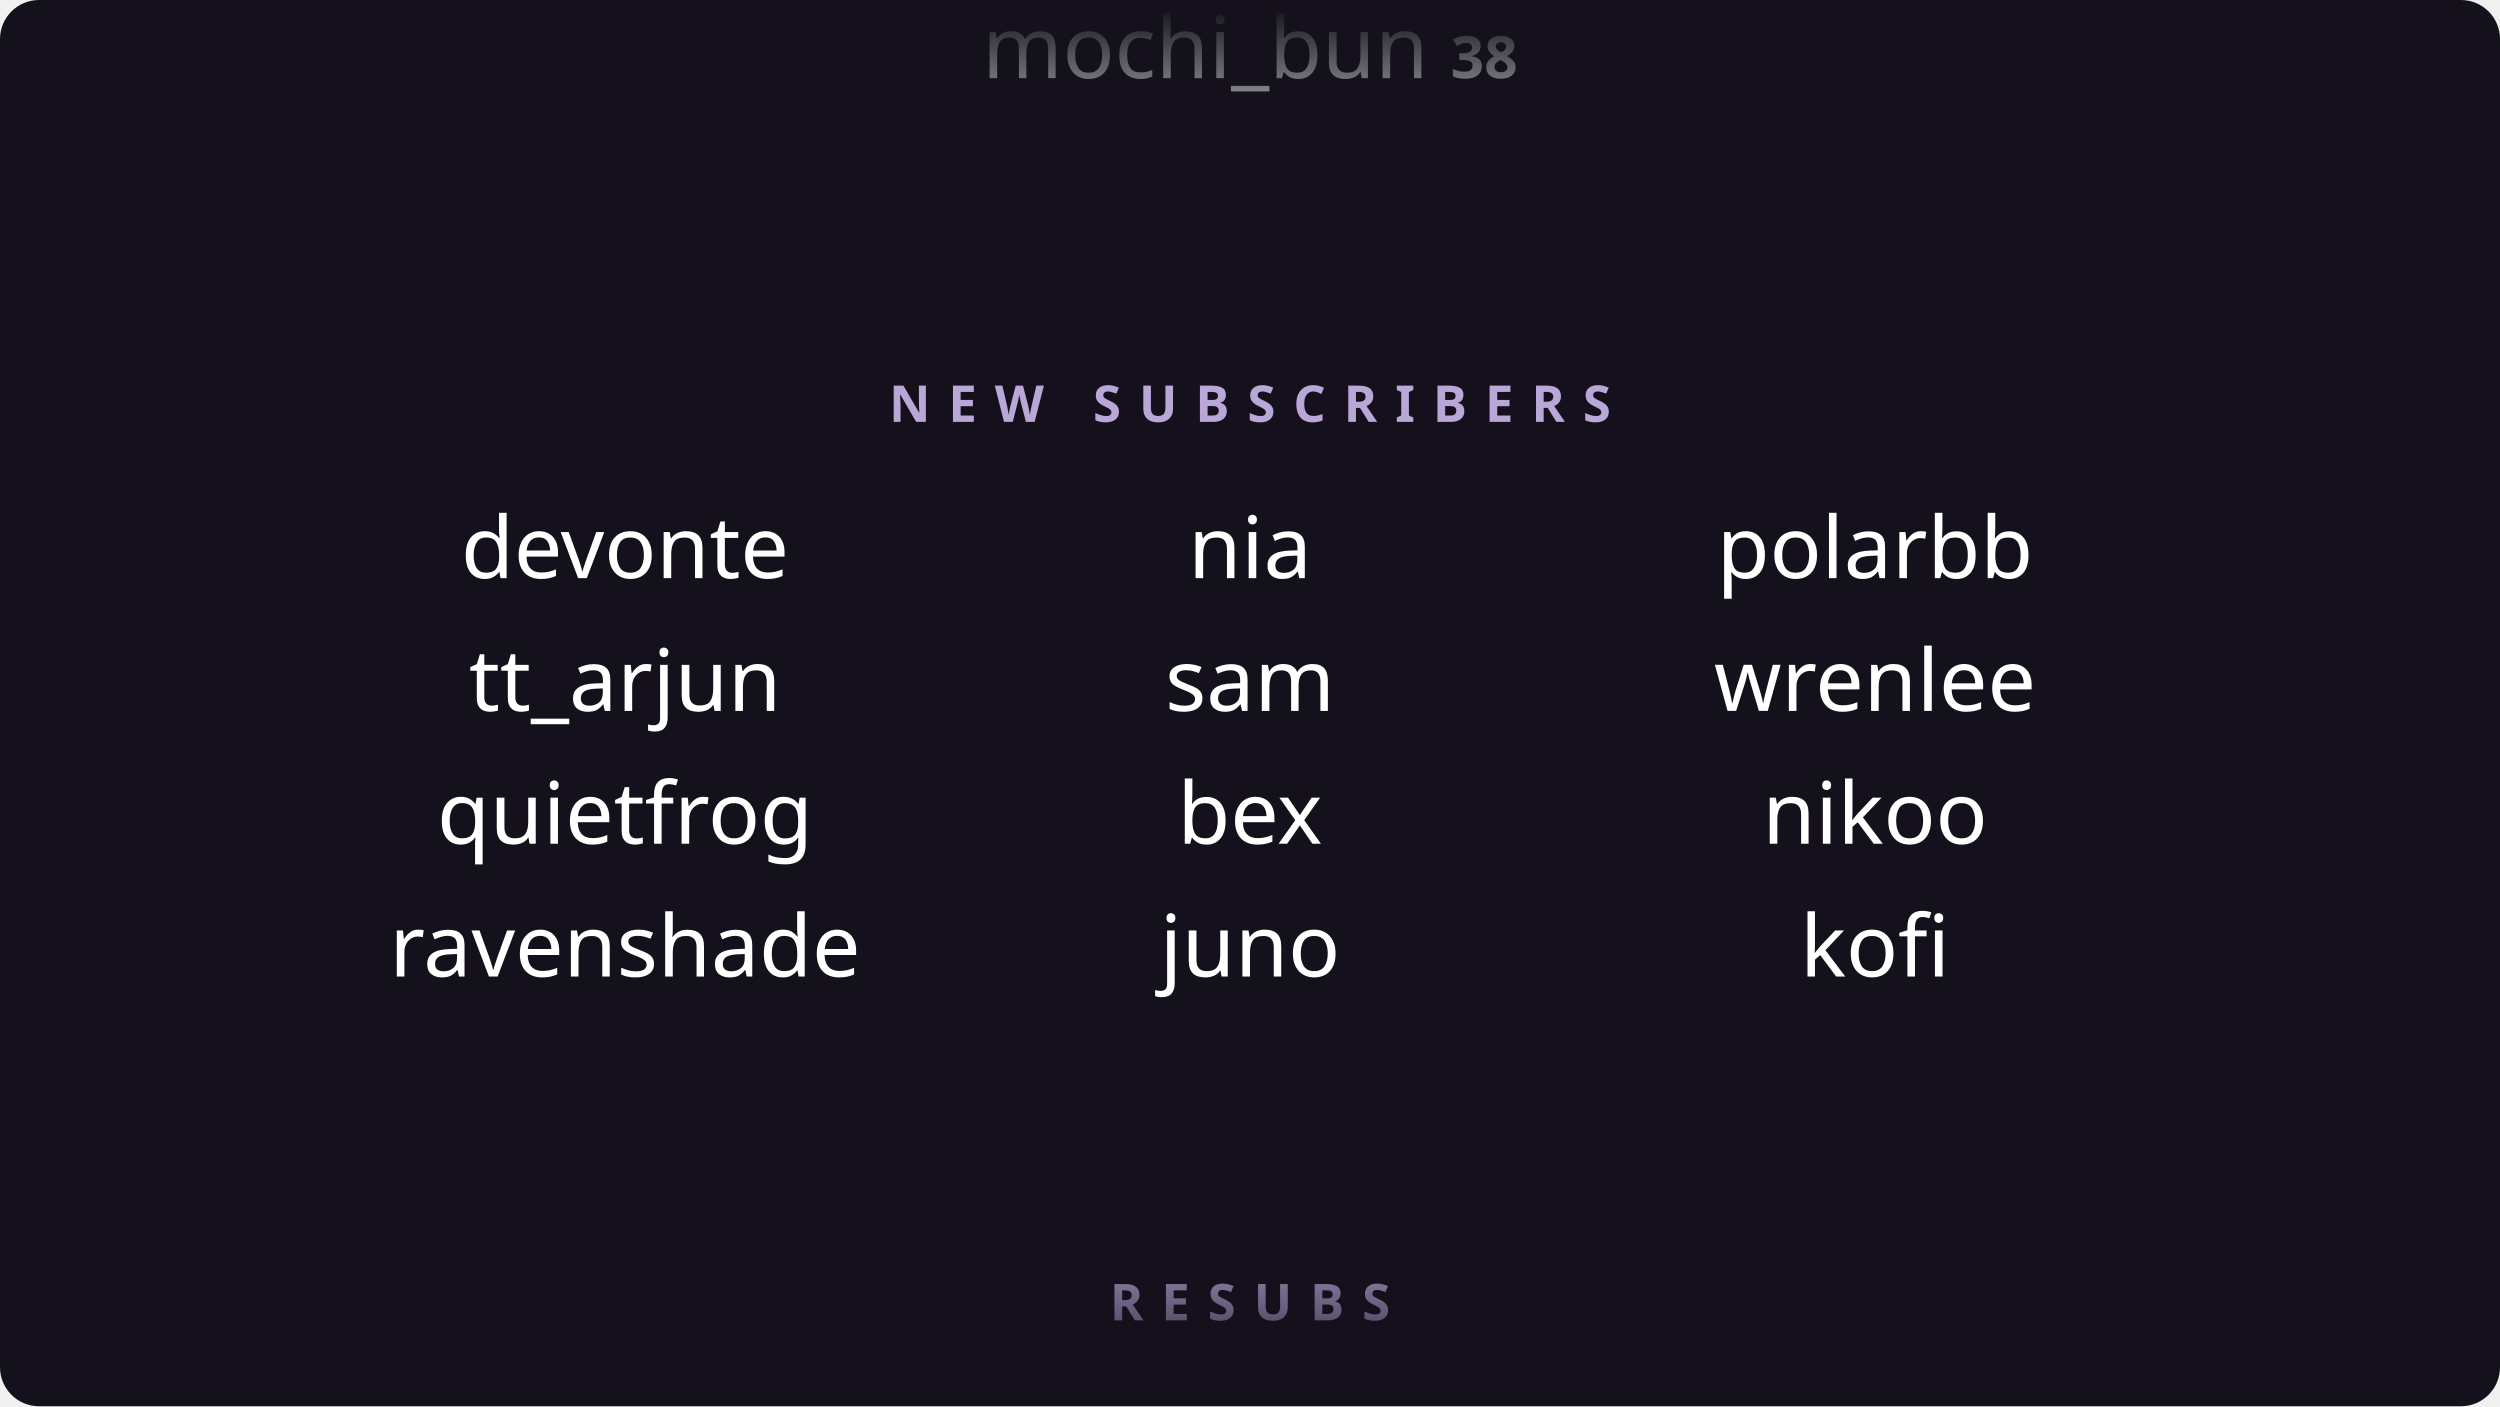
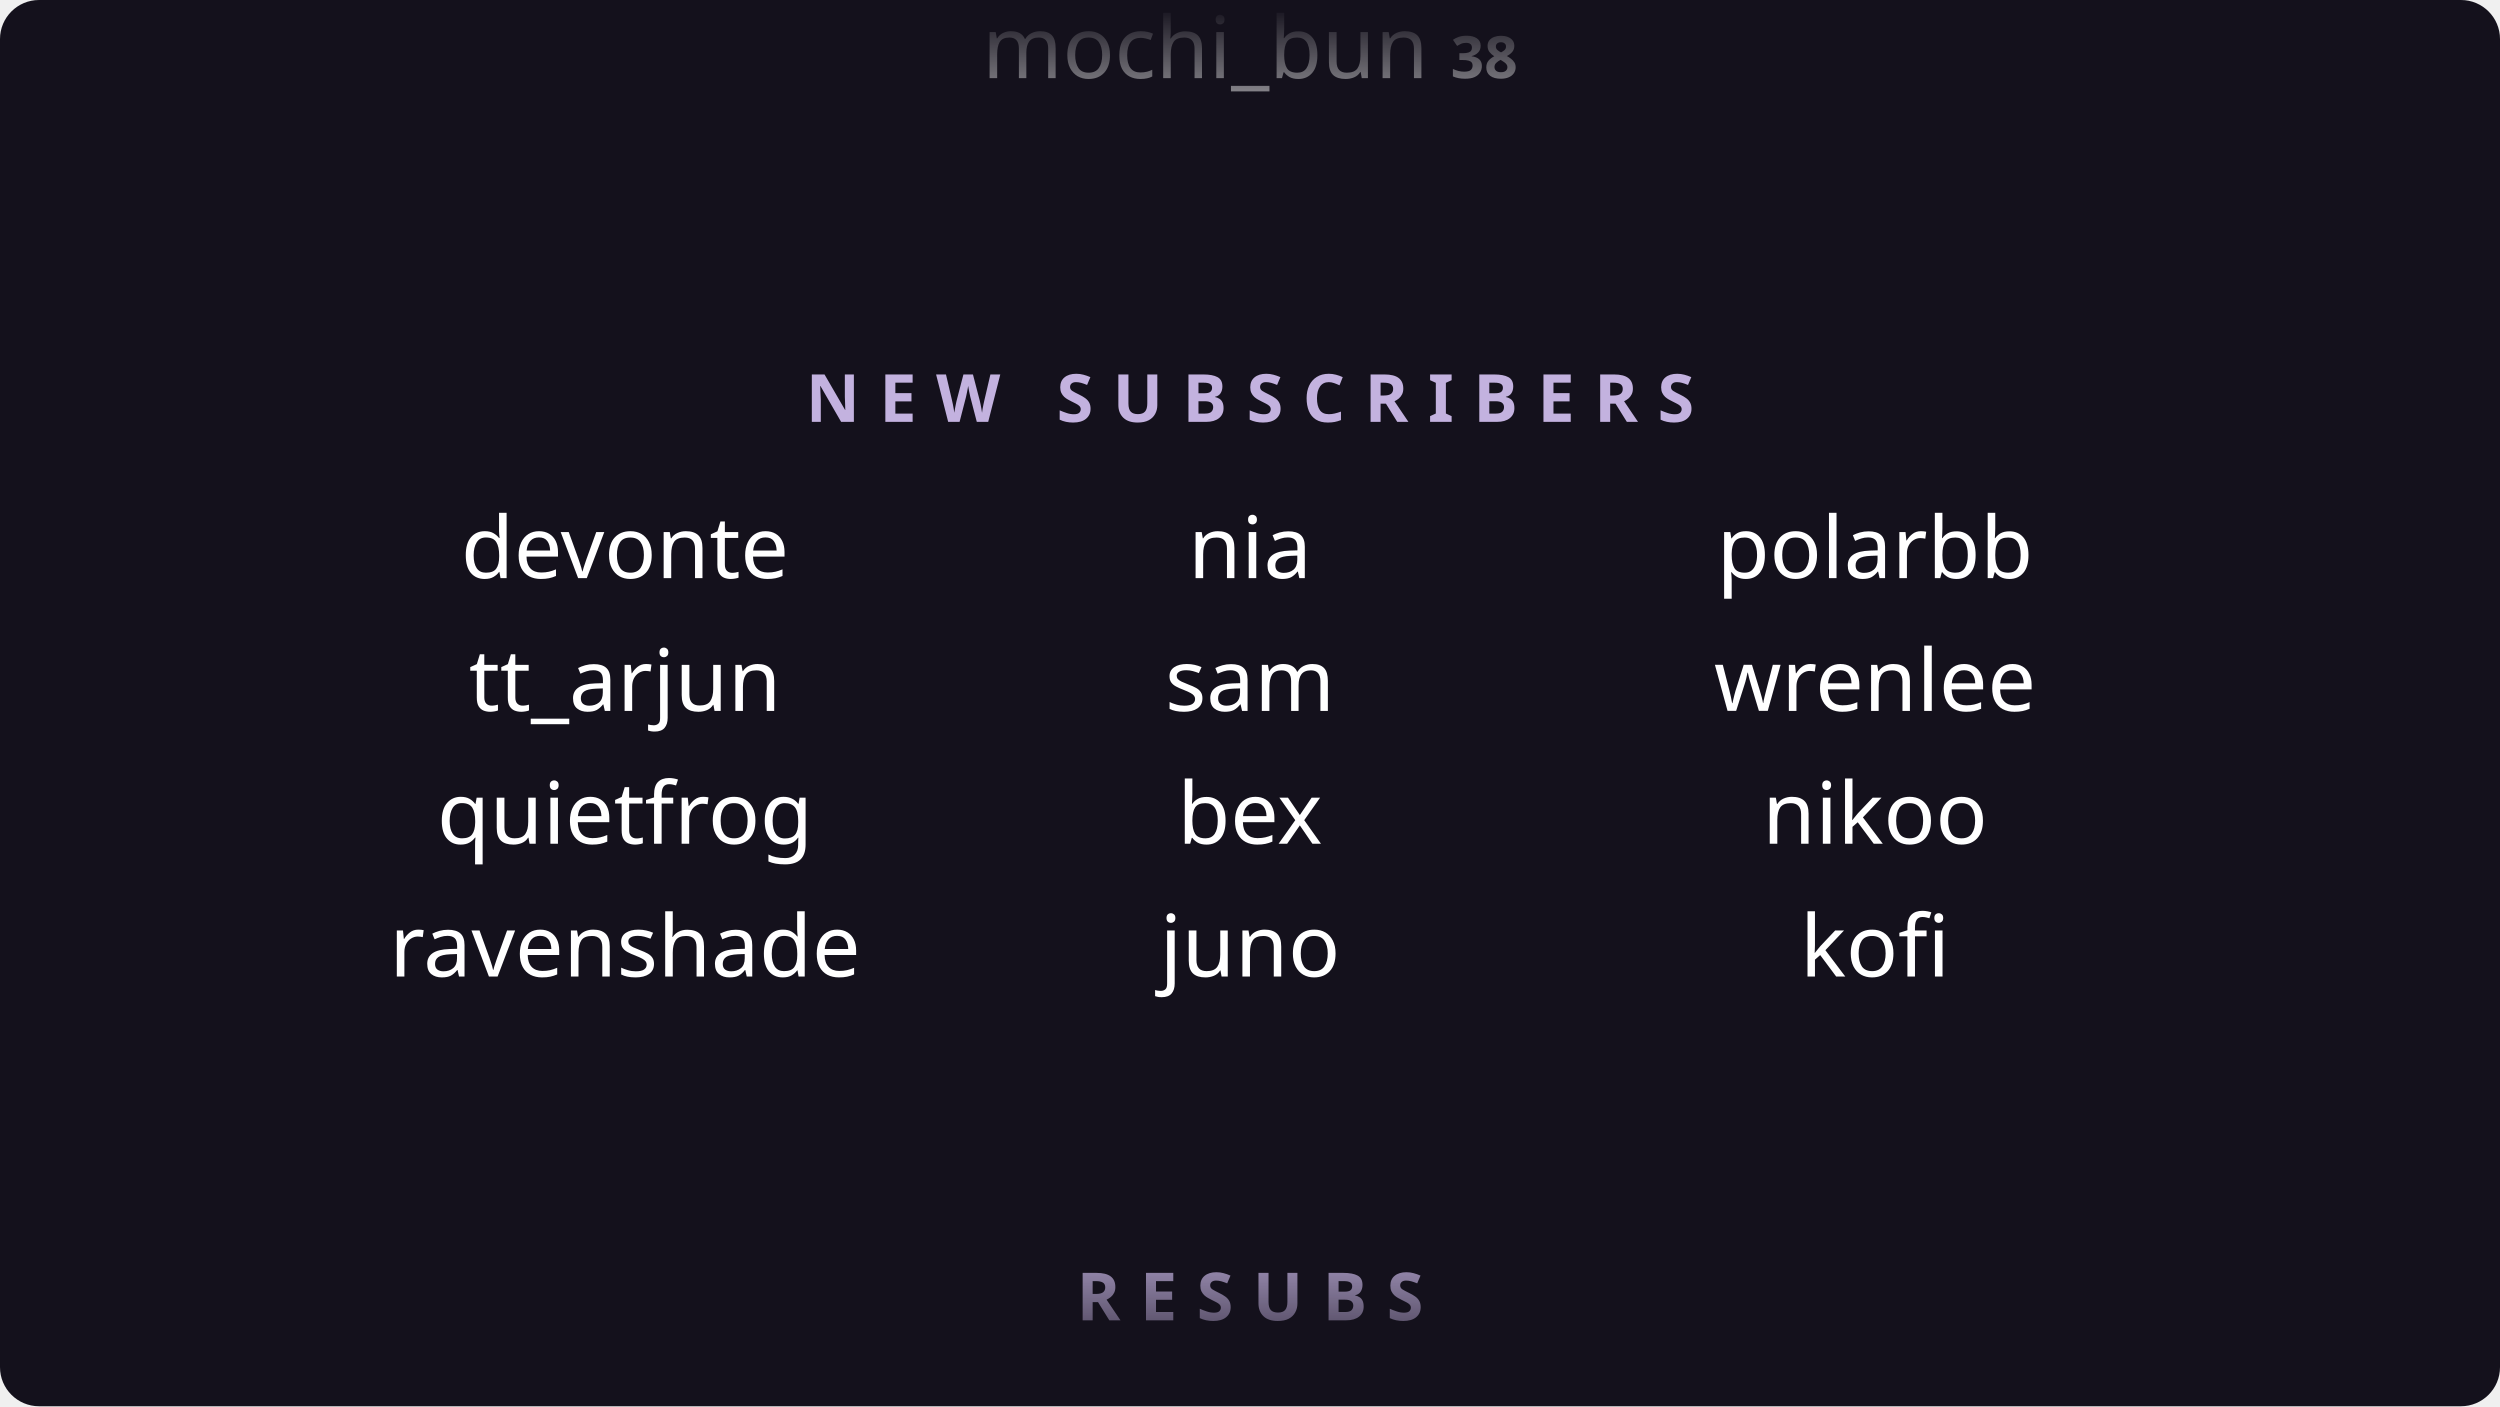
<svg xmlns="http://www.w3.org/2000/svg" viewBox="0 0 640 360" width="640" height="360" font-family="Segoe UI, system-ui, -apple-system, Helvetica Neue, sans-serif">
  <defs>
    <linearGradient id="fade" x1="0" y1="0" x2="0" y2="1">
      <stop offset="0" stop-color="#000" />
      <stop offset="0.13" stop-color="#fff" />
      <stop offset="0.87" stop-color="#fff" />
      <stop offset="1" stop-color="#000" />
    </linearGradient>
    <mask id="edges">
      <rect width="640" height="360" fill="url(#fade)" />
    </mask>
    <clipPath id="frame">
      <rect width="640" height="360" rx="10" />
    </clipPath>
  </defs>
  <rect width="640" height="360" rx="10" fill="#14111c" />
  <g clip-path="url(#frame)">
    <g mask="url(#edges)">
      <g transform="translate(0 -250)" fill="#ffffff" text-anchor="middle">
        <animateTransform attributeName="transform" type="translate" values="0 360; 0 -1010" dur="18s" repeatCount="indefinite" />
        <text x="320" y="64" font-size="27" font-weight="300" letter-spacing="6">THANK YOU FOR WATCHING</text>
        <text x="320" y="108" font-size="27" font-weight="700" fill="#d3b8ff">abdullahmorrison</text>
-         <text x="320" y="196" font-size="13" font-weight="600" letter-spacing="4.6" fill="#b9a7d8">RAIDED BY</text>
+         <text x="320" y="196" font-size="17" font-weight="600" letter-spacing="5" fill="#c3b2df">RAIDED BY</text>
        <text x="320" y="236" font-size="22" font-weight="500">kaylee <tspan fill="#ffffff" opacity="0.55" font-size="15" font-weight="600">142</tspan>
        </text>
        <text x="320" y="270" font-size="22" font-weight="500">mochi_bun <tspan fill="#ffffff" opacity="0.55" font-size="15" font-weight="600">38</tspan>
        </text>
-         <text x="320" y="358" font-size="13" font-weight="600" letter-spacing="4.6" fill="#b9a7d8">NEW SUBSCRIBERS</text>
+         <text x="320" y="358" font-size="17" font-weight="600" letter-spacing="5" fill="#c3b2df">NEW SUBSCRIBERS</text>
        <g font-size="22" font-weight="500">
          <text x="160" y="398">devonte</text>
          <text x="320" y="398">nia</text>
          <text x="480" y="398">polarbb</text>
          <text x="160" y="432">tt_arjun</text>
          <text x="320" y="432">sam</text>
          <text x="480" y="432">wrenlee</text>
          <text x="160" y="466">quietfrog</text>
          <text x="320" y="466">bex</text>
          <text x="480" y="466">nikoo</text>
          <text x="160" y="500">ravenshade</text>
          <text x="320" y="500">juno</text>
          <text x="480" y="500">kofi</text>
        </g>
-         <text x="320" y="588" font-size="13" font-weight="600" letter-spacing="4.6" fill="#b9a7d8">RESUBS</text>
+         <text x="320" y="588" font-size="17" font-weight="600" letter-spacing="5" fill="#c3b2df">RESUBS</text>
        <g font-size="22" font-weight="500">
          <text x="200" y="628">plumtree <tspan opacity="0.55" font-size="15" font-weight="600">41 mo</tspan>
          </text>
          <text x="440" y="628">saoirse <tspan opacity="0.55" font-size="15" font-weight="600">26 mo</tspan>
          </text>
          <text x="200" y="662">lex <tspan opacity="0.55" font-size="15" font-weight="600">19 mo</tspan>
          </text>
          <text x="440" y="662">iris <tspan opacity="0.55" font-size="15" font-weight="600">6 mo</tspan>
          </text>
        </g>
-         <text x="320" y="750" font-size="13" font-weight="600" letter-spacing="4.6" fill="#b9a7d8">GIFTED SUBS</text>
+         <text x="320" y="750" font-size="17" font-weight="600" letter-spacing="5" fill="#c3b2df">GIFTED SUBS</text>
        <text x="320" y="790" font-size="22" font-weight="500">plumtree <tspan opacity="0.55" font-size="15" font-weight="600">×5</tspan>
        </text>
        <text x="320" y="824" font-size="22" font-weight="500">greymatter <tspan opacity="0.55" font-size="15" font-weight="600">×2</tspan>
        </text>
-         <text x="320" y="912" font-size="13" font-weight="600" letter-spacing="4.6" fill="#b9a7d8">CHEERED</text>
+         <text x="320" y="912" font-size="17" font-weight="600" letter-spacing="5" fill="#c3b2df">CHEERED</text>
        <text x="320" y="952" font-size="22" font-weight="500">buttonmash <tspan opacity="0.55" font-size="15" font-weight="600">1000</tspan>
        </text>
        <text x="320" y="986" font-size="22" font-weight="500">onyxwaves <tspan opacity="0.55" font-size="15" font-weight="600">420</tspan>
        </text>
        <text x="320" y="1076" font-size="19" font-weight="300" letter-spacing="4" opacity="0.72">SEE YOU NEXT TIME</text>
      </g>
    </g>
  </g>
</svg>
